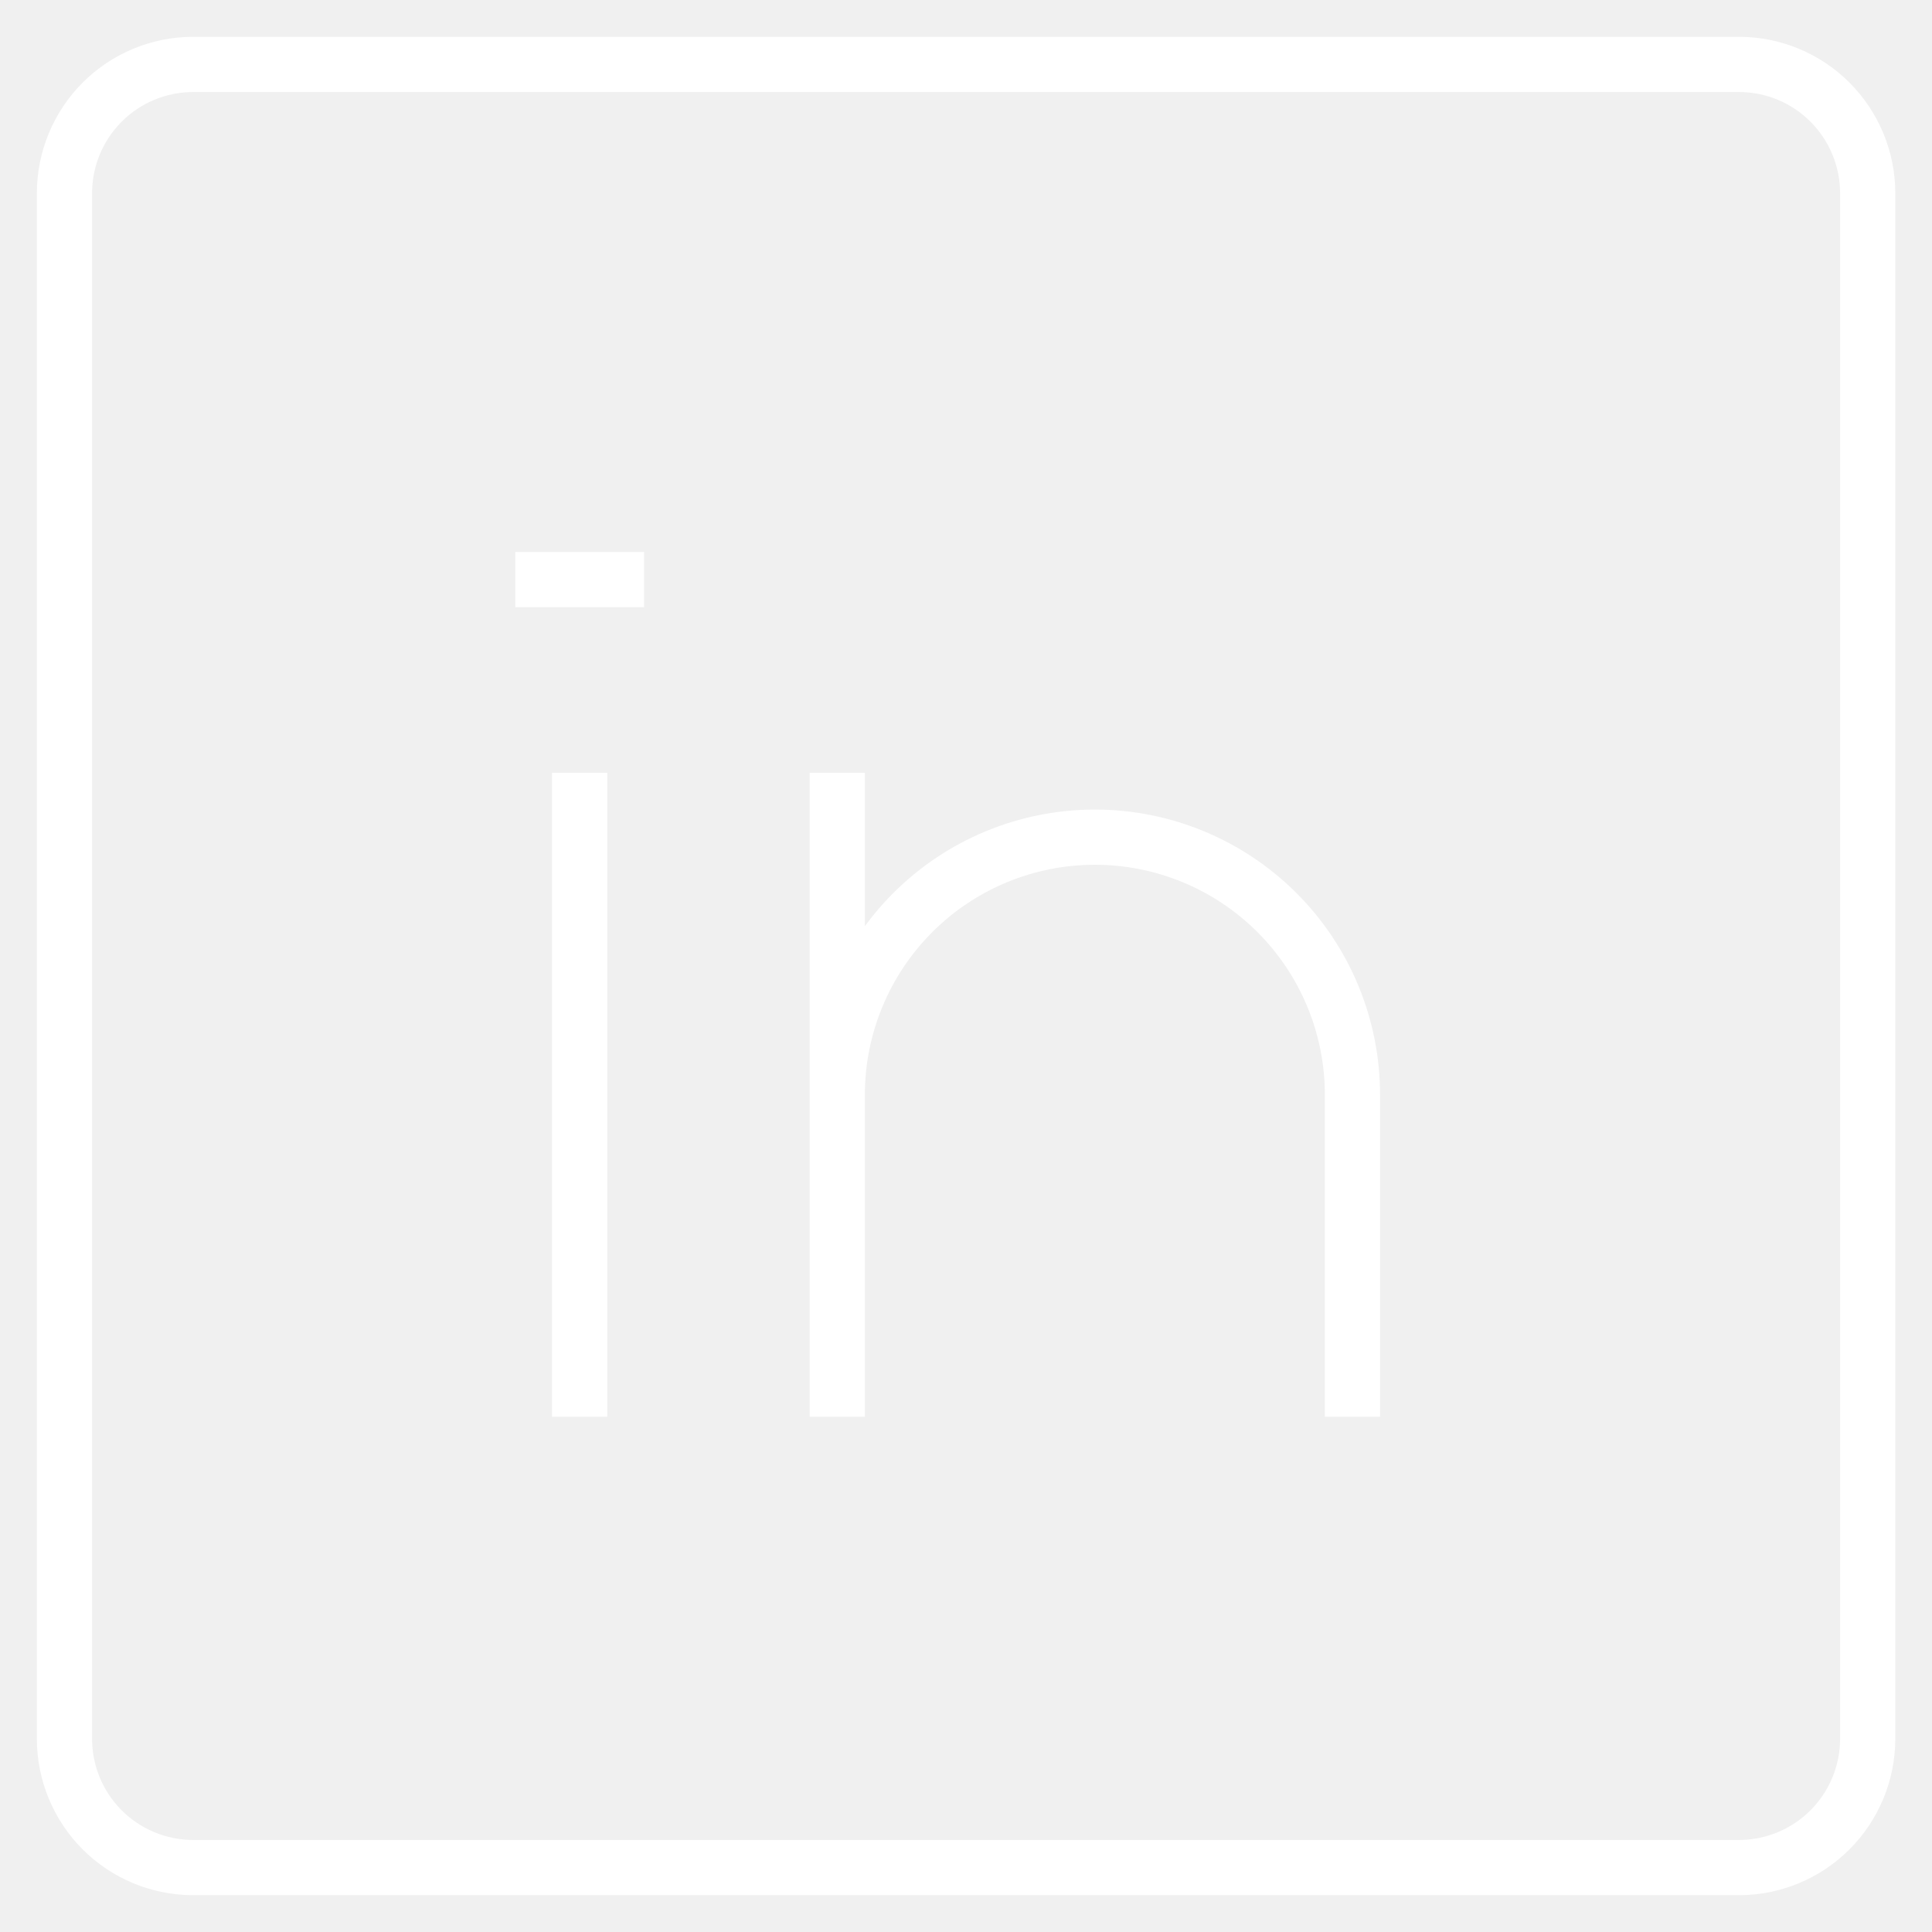
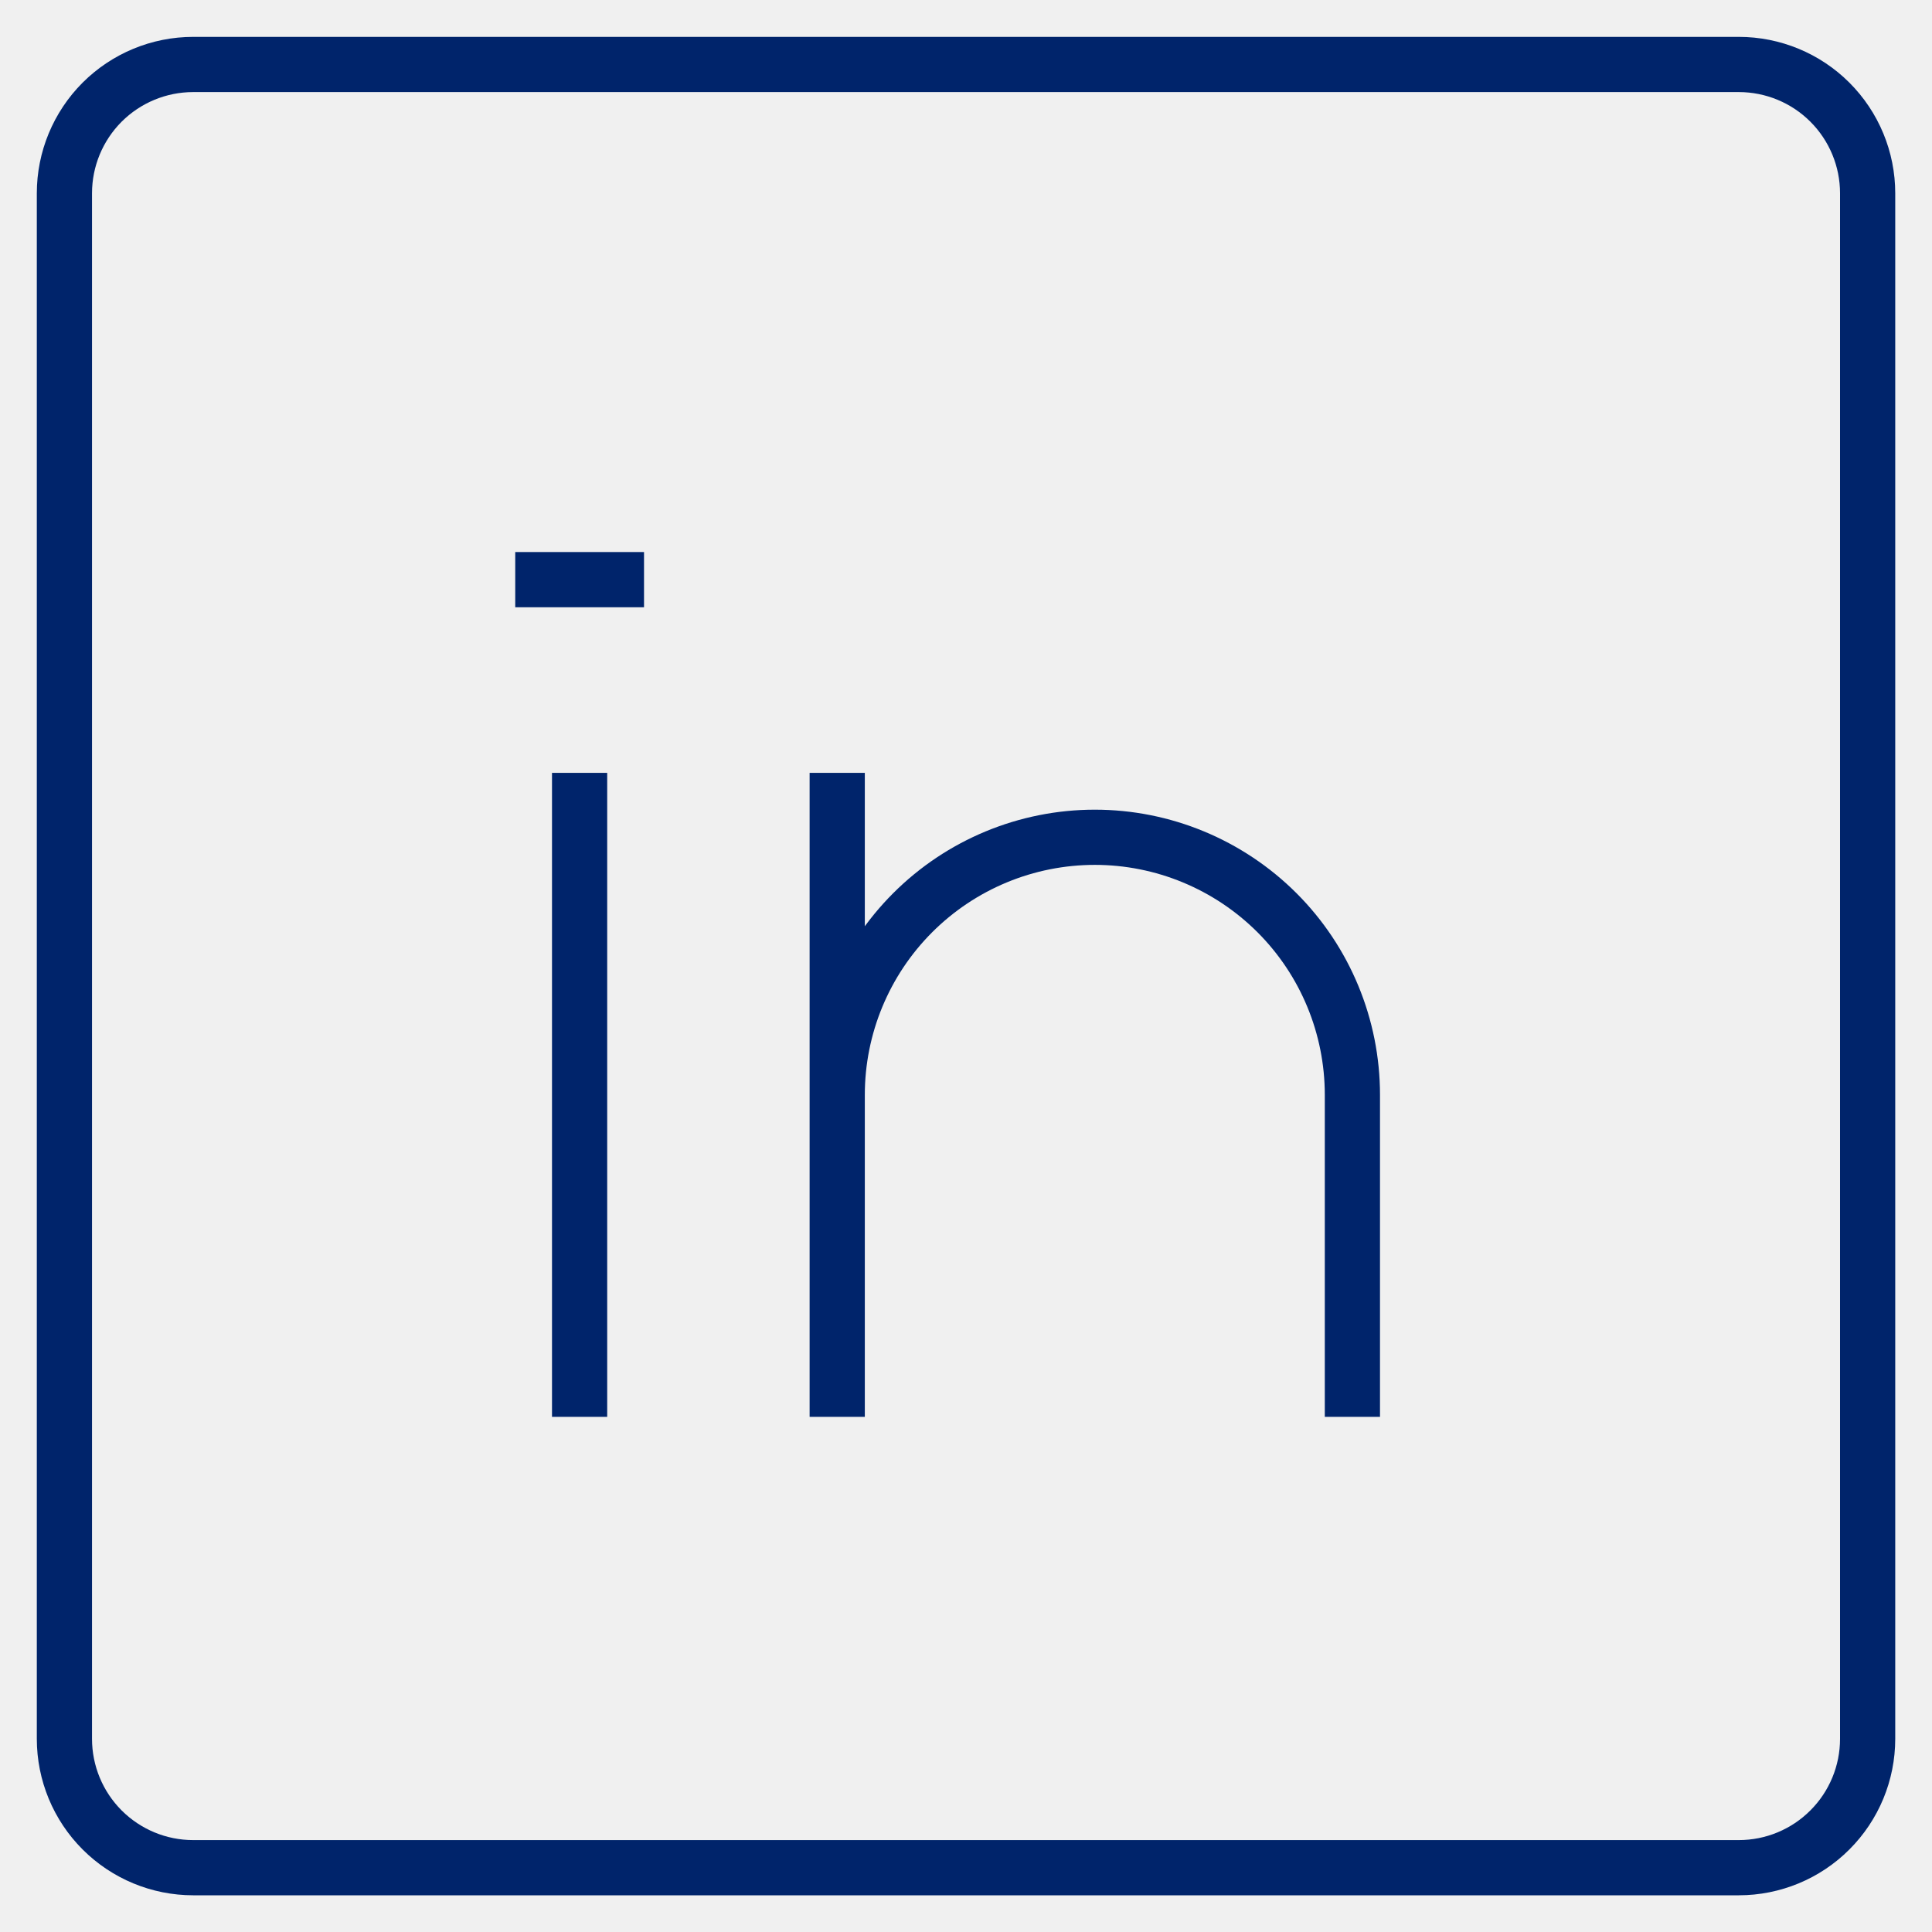
<svg xmlns="http://www.w3.org/2000/svg" width="35" height="35" viewBox="0 0 35 35" fill="none">
-   <g clip-path="url(#clip0_405_25)">
-     <path d="M10.501 14V25.666M24.501 25.666V19.833C24.501 18.596 24.01 17.409 23.134 16.533C22.259 15.658 21.072 15.166 19.835 15.166C18.597 15.166 17.41 15.658 16.535 16.533C15.66 17.409 15.168 18.596 15.168 19.833V25.666V14M9.335 10.5H11.668M3.501 1.167H31.501C32.12 1.167 32.714 1.412 33.151 1.85C33.589 2.288 33.835 2.881 33.835 3.5V31.5C33.835 32.119 33.589 32.712 33.151 33.15C32.714 33.587 32.12 33.833 31.501 33.833H3.501C2.882 33.833 2.289 33.587 1.851 33.15C1.414 32.712 1.168 32.119 1.168 31.5V3.5C1.168 2.881 1.414 2.288 1.851 1.85C2.289 1.412 2.882 1.167 3.501 1.167Z" stroke="white" />
+   <g clip-path="url(#clip0_374_2319)">
+     <path d="M10.5 14.001V25.668M24.5 25.668V19.835C24.5 18.597 24.009 17.41 23.134 16.535C22.258 15.66 21.071 15.168 19.834 15.168C18.596 15.168 17.409 15.66 16.534 16.535C15.659 17.41 15.167 18.597 15.167 19.835V25.668V14.001M9.334 10.501H11.667M3.5 1.168H31.5C32.119 1.168 32.713 1.414 33.15 1.851C33.588 2.289 33.834 2.882 33.834 3.501V31.501C33.834 32.12 33.588 32.714 33.15 33.151C32.713 33.589 32.119 33.835 31.5 33.835H3.5C2.881 33.835 2.288 33.589 1.85 33.151C1.413 32.714 1.167 32.12 1.167 31.501V3.501C1.167 2.882 1.413 2.289 1.85 1.851C2.288 1.414 2.881 1.168 3.5 1.168Z" stroke="#00246B" />
  </g>
  <defs>
-     <clipPath id="clip0_405_25">
+     <clipPath id="clip0_374_2319">
      <rect width="35" height="35" fill="white" />
    </clipPath>
  </defs>
</svg>
